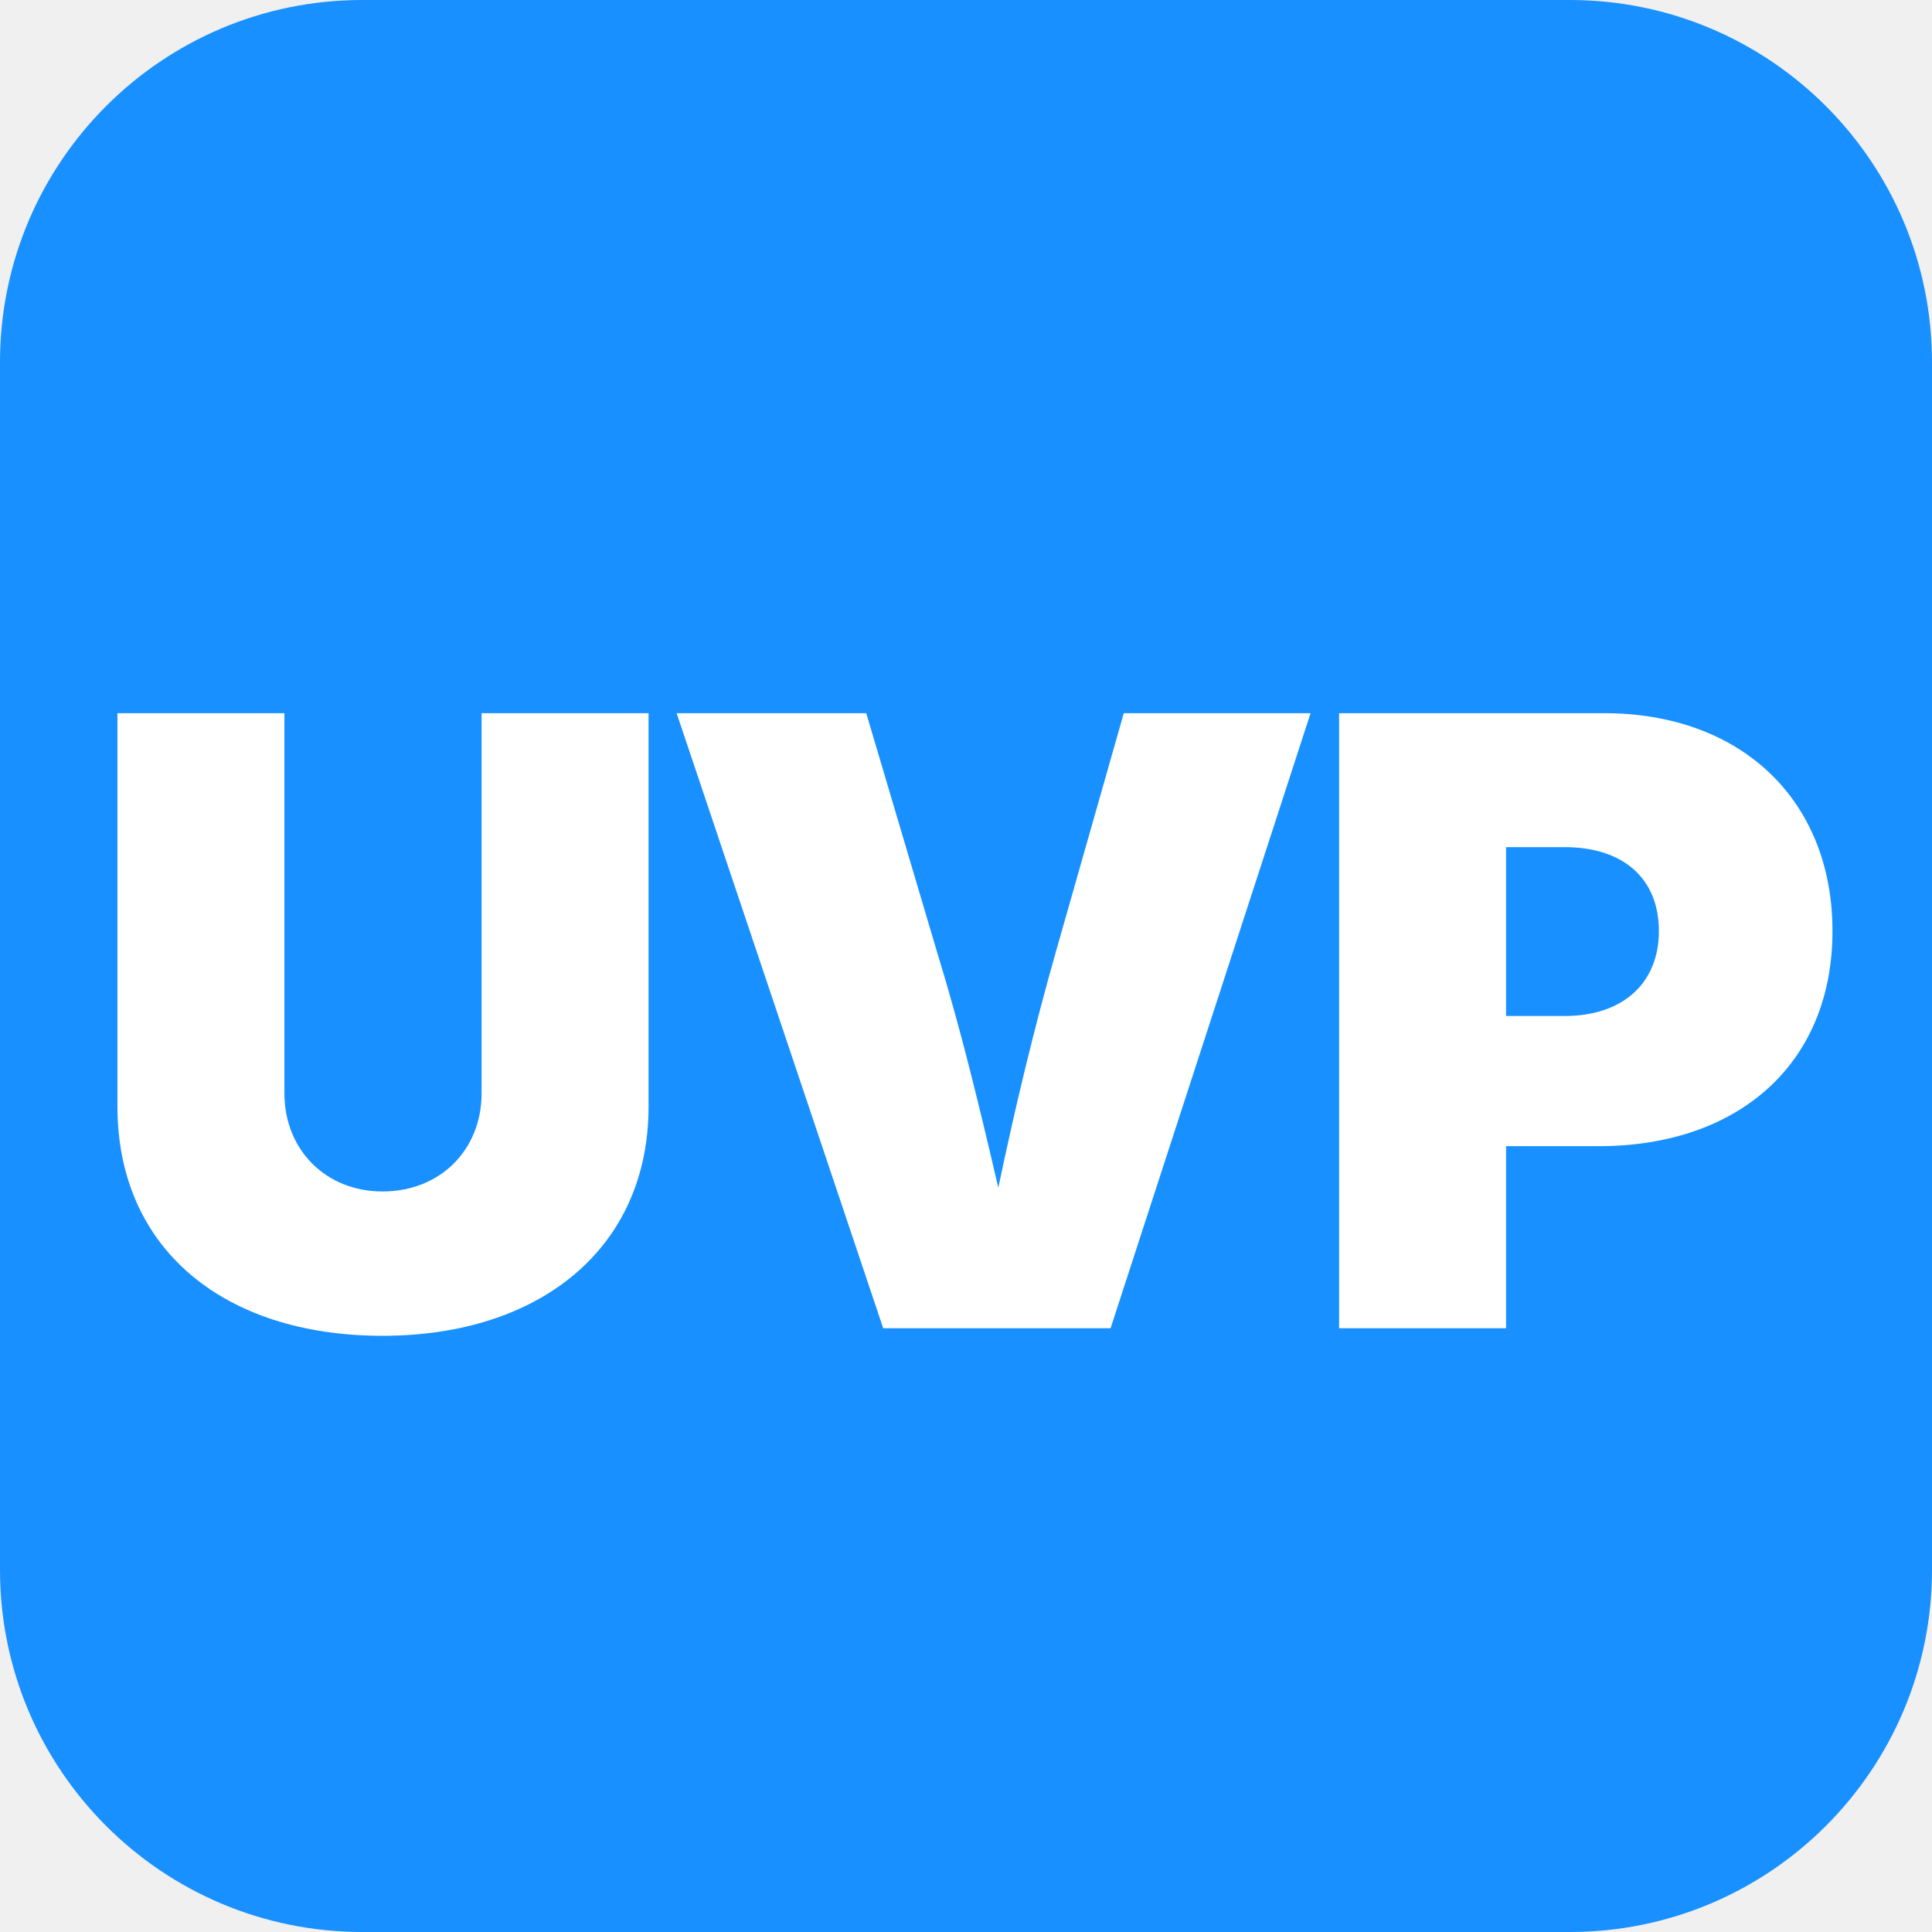
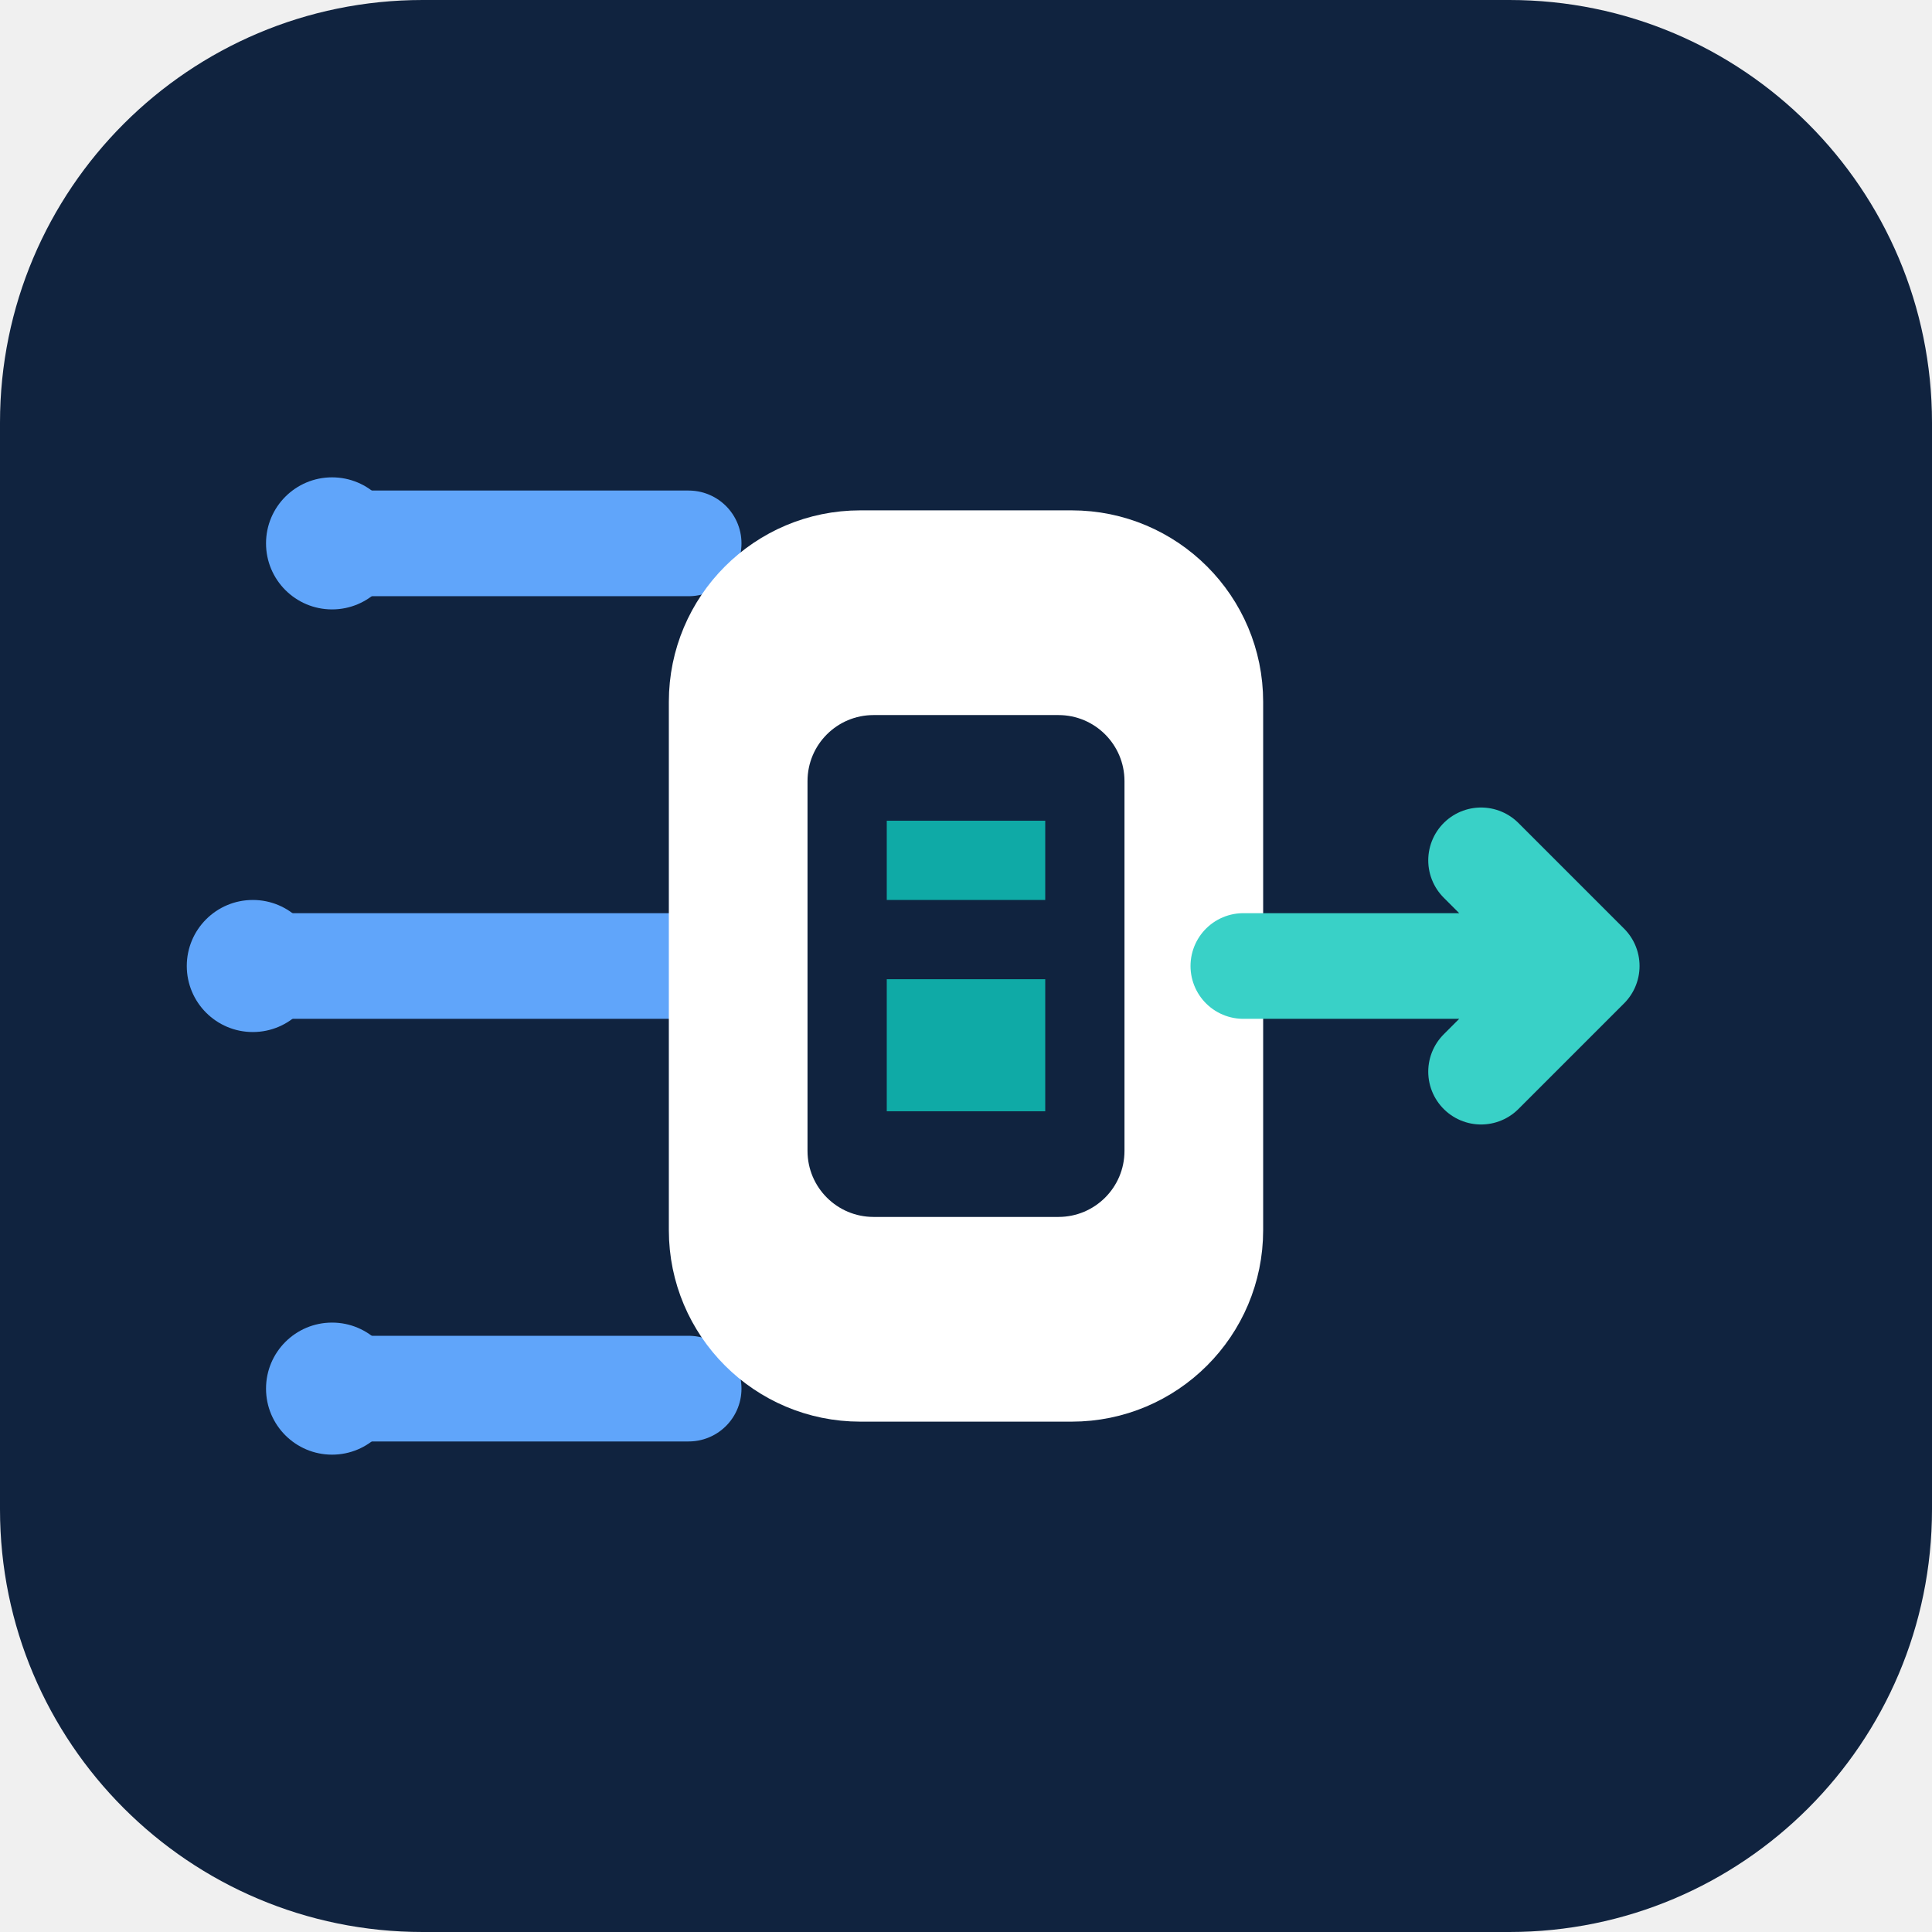
- <svg xmlns="http://www.w3.org/2000/svg" viewBox="0 0 32 32" role="img" aria-label="UVP">
-   <rect width="32" height="32" rx="6" fill="#1890FF" />
-   <text x="16" y="22" font-family="-apple-system, BlinkMacSystemFont, 'Inter', 'Helvetica Neue', system-ui, sans-serif" font-weight="900" font-size="14" letter-spacing="-0.5" fill="#FFFFFF" text-anchor="middle">UVP</text>
+ <svg xmlns="http://www.w3.org/2000/svg" viewBox="0 0 32 32" role="img" aria-label="统一视频接入平台" data-uvp-logo="unified-video-gateway">
+   <rect width="32" height="32" rx="7" fill="#10233F" />
+   <g transform="translate(2 2) scale(.21875)" fill="none" stroke-linecap="round" stroke-linejoin="round">
+     <path d="M16 32H43M10 64H43M16 96H43" stroke="#60A5FA" stroke-width="8" />
+     <circle cx="16" cy="32" r="5" fill="#60A5FA" stroke="none" />
+     <circle cx="10" cy="64" r="5" fill="#60A5FA" stroke="none" />
+     <circle cx="16" cy="96" r="5" fill="#60A5FA" stroke="none" />
+     <rect x="43" y="31" width="42" height="66" rx="13" fill="#FFFFFF" stroke="#FFFFFF" stroke-width="3" />
+     <rect x="52" y="45" width="24" height="38" rx="5" fill="#10233F" stroke="none" />
+     <path d="M58 53H70V59H58ZM58 65H70V75H58Z" fill="#0FAAA6" stroke="none" />
+     <path d="M85 64H111M103 56L111 64L103 72" stroke="#39D1C7" stroke-width="8" />
+   </g>
</svg>
